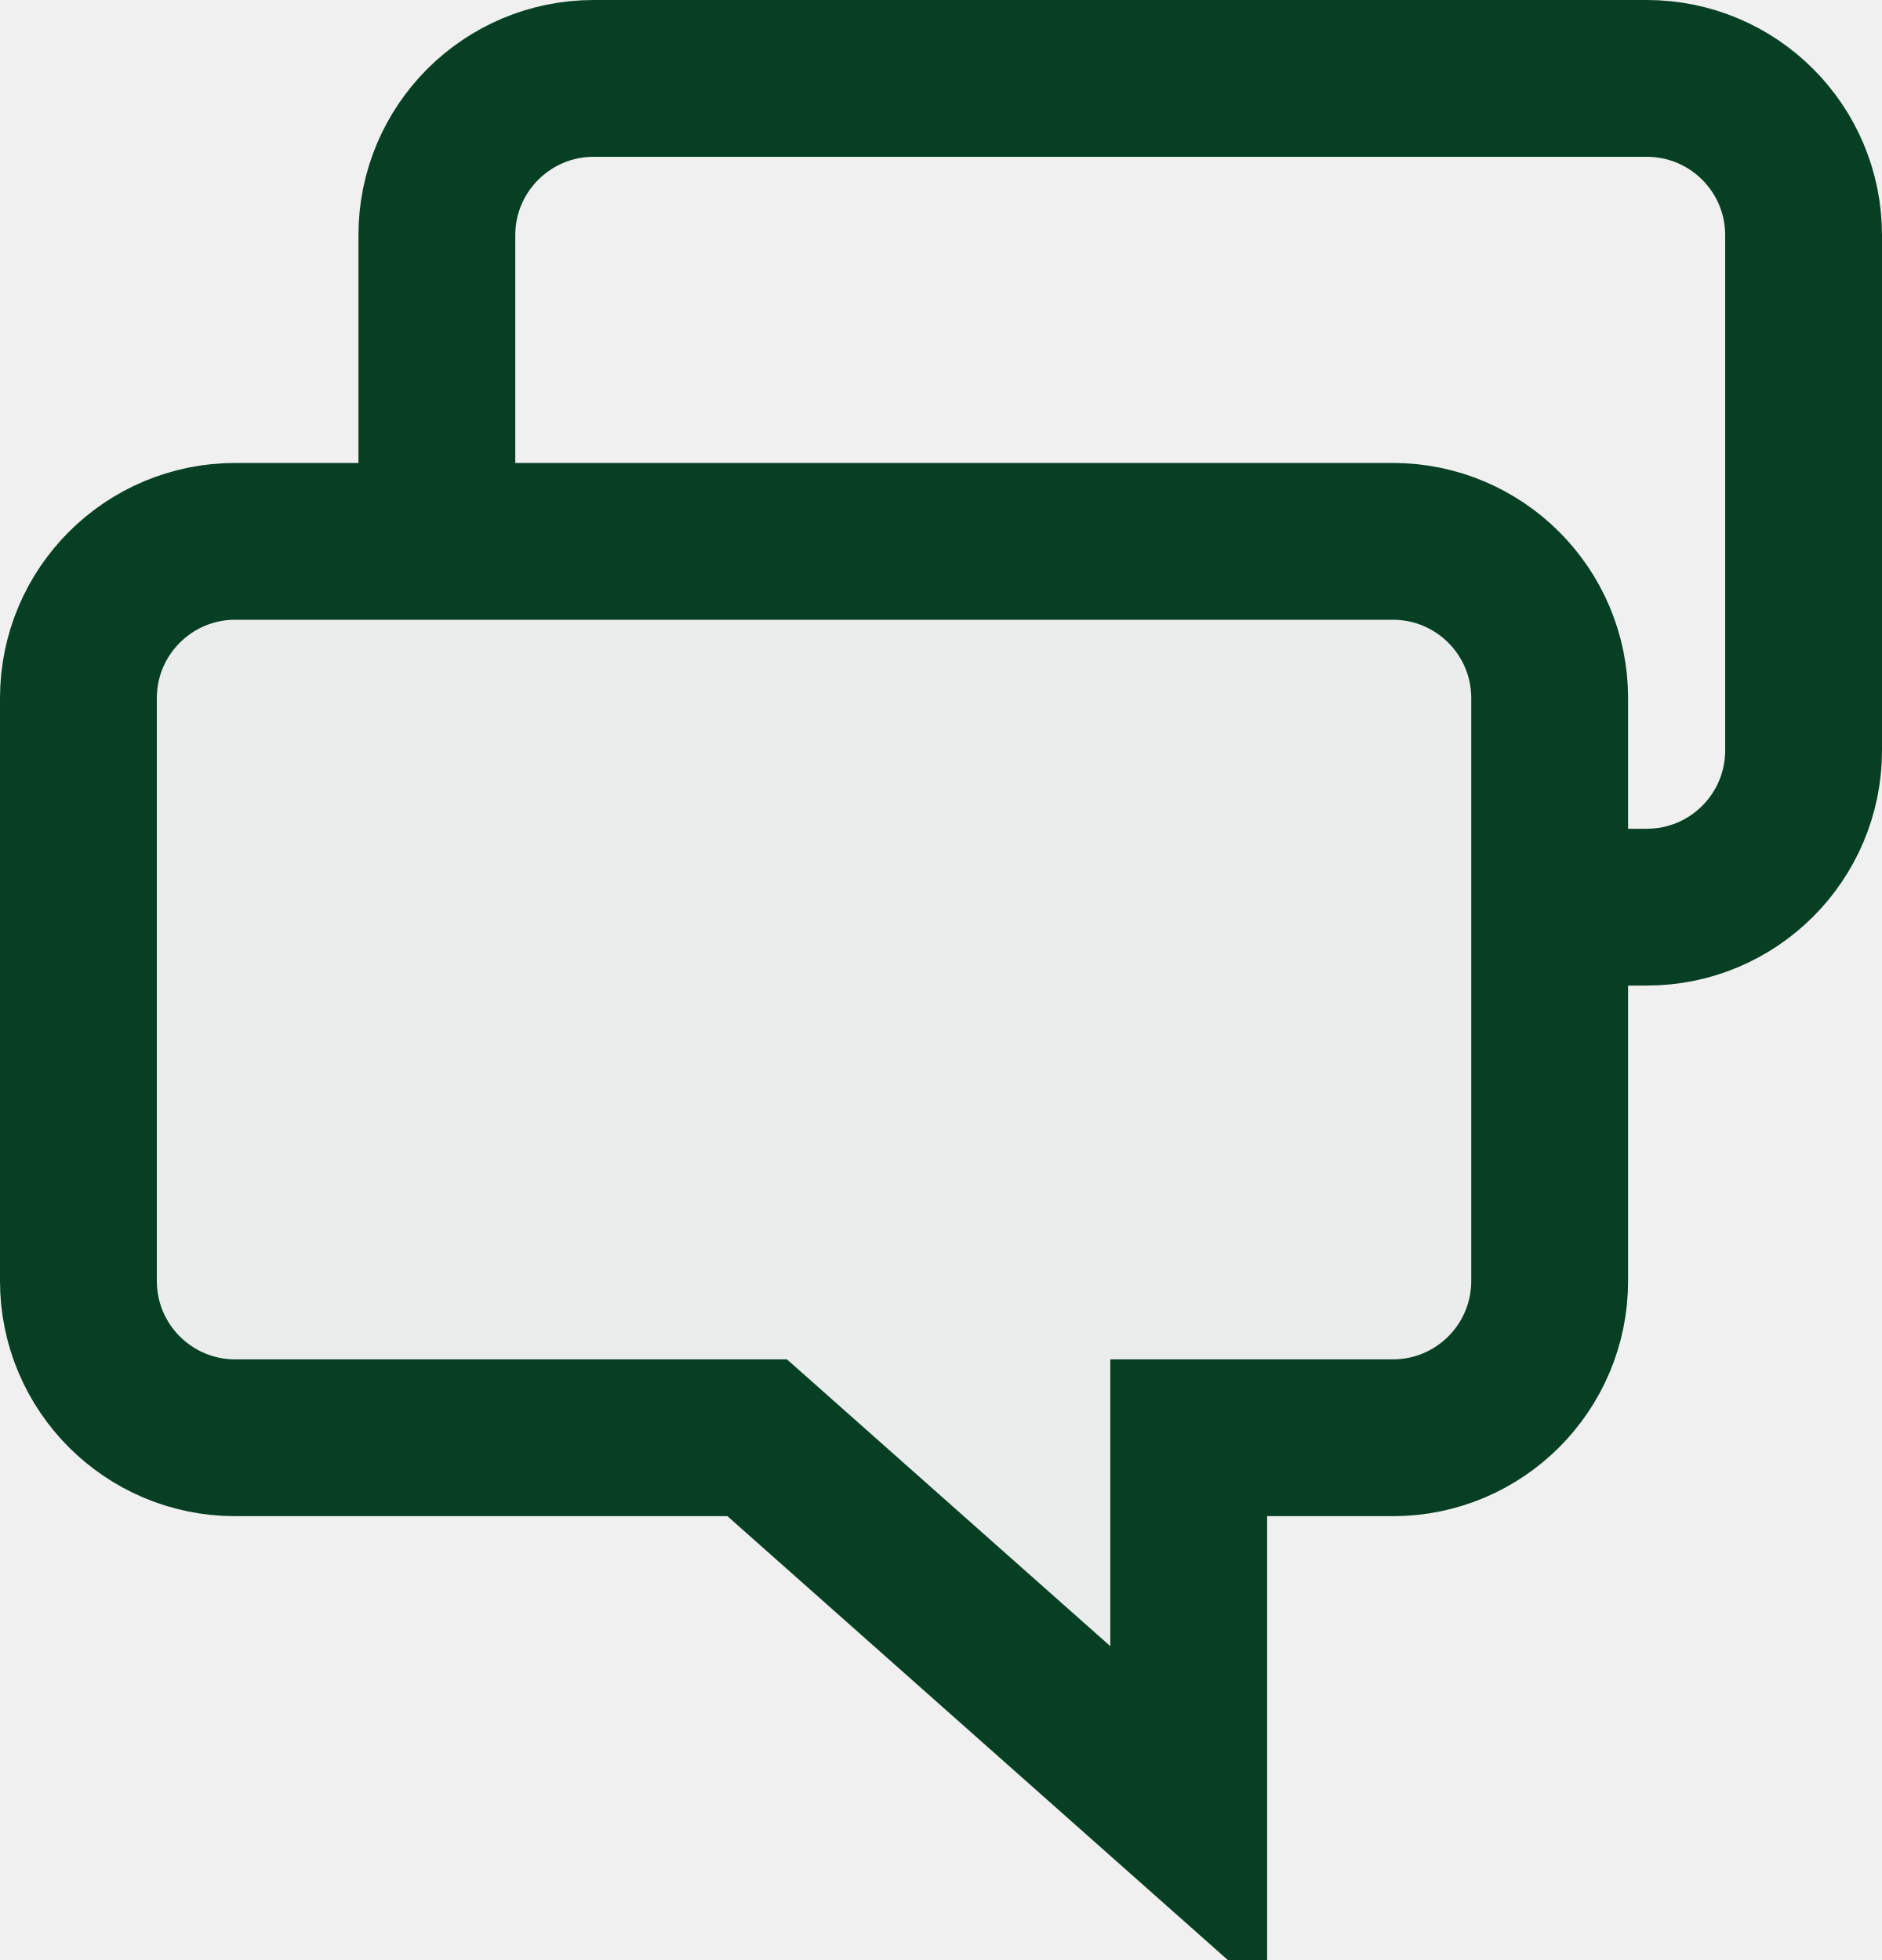
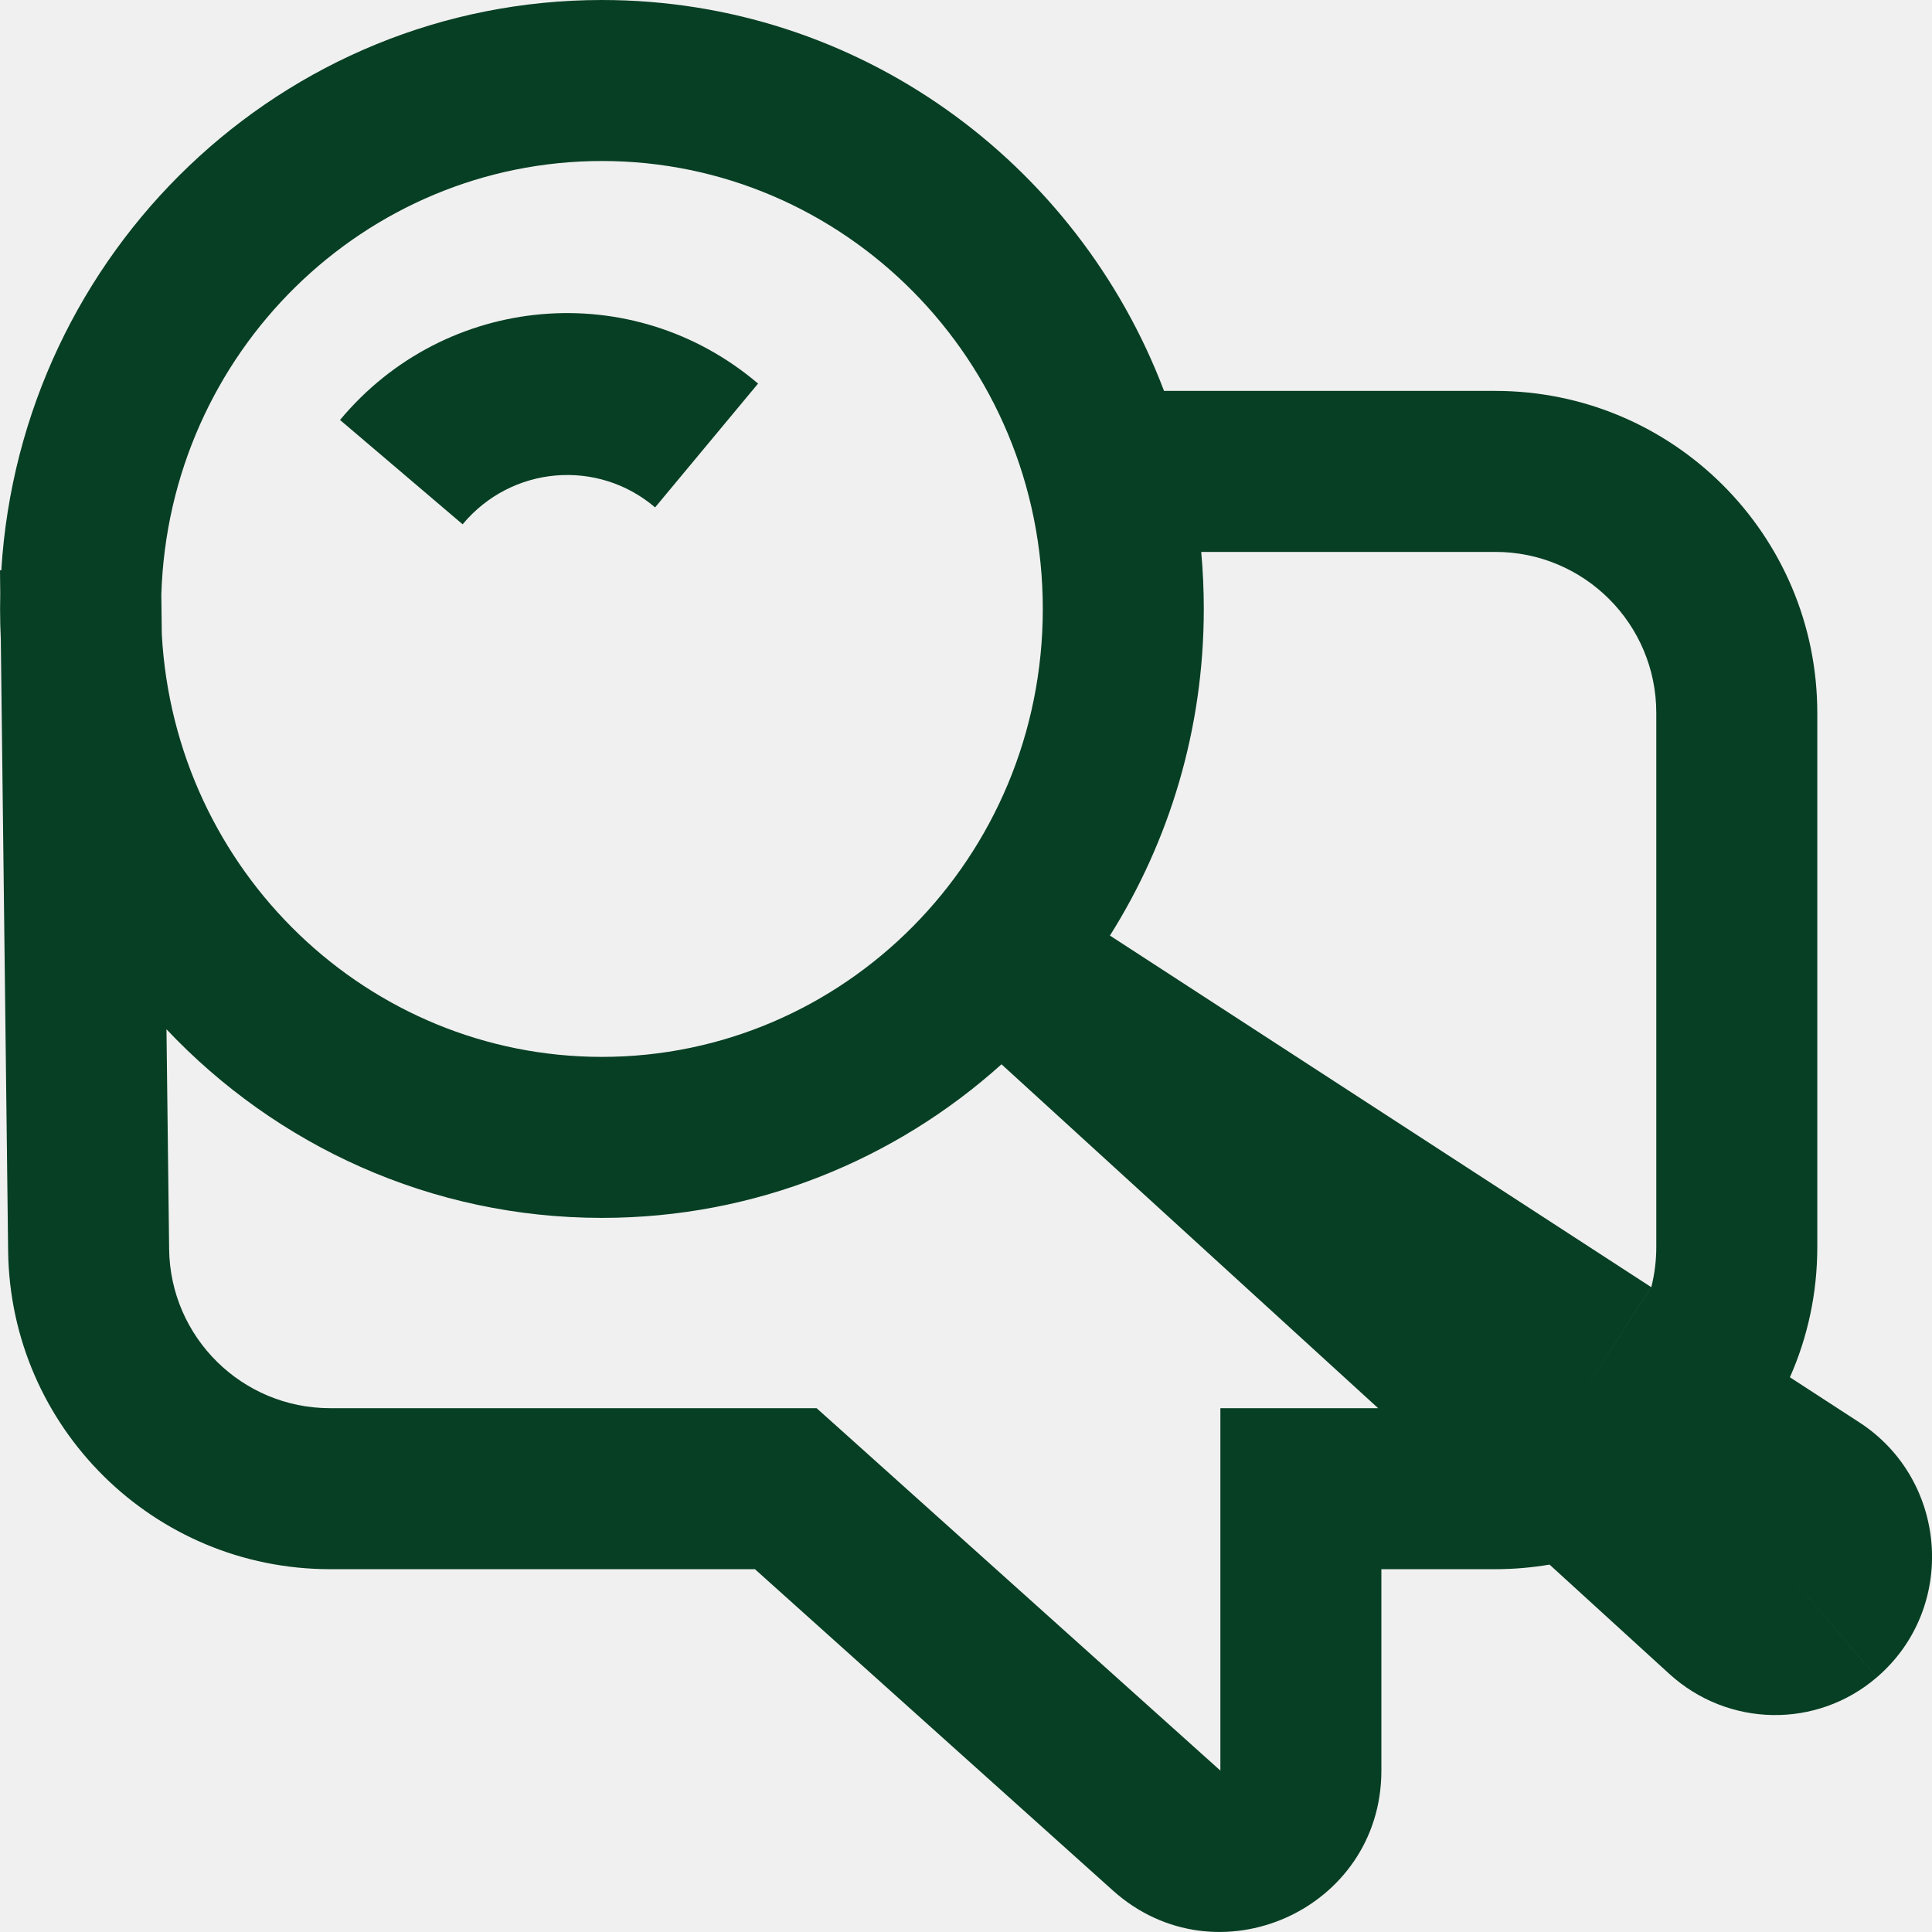
- <svg xmlns="http://www.w3.org/2000/svg" width="24px" height="25px" viewBox="0 0 24 25" version="1.1">
-   <g id="Collections" stroke="none" stroke-width="1" fill="none" fill-rule="evenodd">
-     <g id="Desktop/Collections" transform="translate(-269, -29)" stroke="#073F24" stroke-width="2">
-       <g id="Tags/Icon-Copy-2" transform="translate(257, 16)">
-         <g id="Collections/Icon/Unselected" transform="translate(12, 13)">
-           <path d="M7.571,1 C6.467,1 5.571,1.895 5.571,3 L5.571,9.571 C5.571,10.676 6.467,11.571 7.571,11.571 L13.632,11.571 L18.693,16.062 L18.693,11.571 L21,11.571 C22.105,11.571 23,10.676 23,9.571 L23,3 C23,1.895 22.105,1 21,1 L7.571,1 Z" id="Rectangle-Copy-5" />
-           <path d="M3,6.905 C1.895,6.905 1,7.8 1,8.905 L1,16.339 C1,17.444 1.895,18.339 3,18.339 L9.656,18.339 L15.159,23.221 L15.159,18.339 L17.762,18.339 C18.866,18.339 19.762,17.444 19.762,16.339 L19.762,8.905 C19.762,7.8 18.866,6.905 17.762,6.905 L3,6.905 Z" id="Rectangle" fill="#EAEDEC" />
-         </g>
-       </g>
-     </g>
-   </g>
+ <svg xmlns="http://www.w3.org/2000/svg" width="24" height="24" viewBox="0 0 24 24" fill="none">
+   <mask id="path-1-inside-1" fill="white">
+     <path fill-rule="evenodd" clip-rule="evenodd" d="M12.954 7.564C12.954 10.66 10.48 13.129 7.478 13.129C4.577 13.129 2.17 10.825 2.01 7.878L2.004 7.389C2.095 4.376 4.532 2 7.478 2C10.48 2 12.954 4.469 12.954 7.564ZM7.478 0C3.508 0 0.26 3.131 0.016 7.085L0 7.085L0.003 7.374C0.002 7.437 0.001 7.501 0.001 7.564C0.001 7.691 0.004 7.816 0.01 7.941L0.101 15.54C0.127 17.731 1.91 19.493 4.101 19.493H9.378L13.824 23.484C15.112 24.64 17.16 23.726 17.16 21.995V19.493H18.575C18.805 19.493 19.03 19.473 19.249 19.436L20.735 20.792C21.465 21.459 22.569 21.478 23.315 20.836C24.314 19.979 24.204 18.388 23.097 17.669L22.235 17.109C22.454 16.615 22.575 16.068 22.575 15.493V8.856C22.575 6.646 20.784 4.856 18.575 4.856H14.46C13.384 2.016 10.663 0 7.478 0ZM20.575 15.493C20.575 15.664 20.553 15.831 20.513 15.99L13.788 11.622C14.526 10.45 14.954 9.058 14.954 7.564C14.954 7.325 14.943 7.089 14.922 6.856H18.575C19.68 6.856 20.575 7.751 20.575 8.856V15.493ZM16.16 17.493H17.12L12.441 13.221C11.121 14.408 9.382 15.129 7.478 15.129C5.35 15.129 3.43 14.229 2.068 12.786L2.101 15.517C2.114 16.612 3.006 17.493 4.101 17.493H9.761H10.144L10.429 17.748L15.16 21.995V18.493V17.493H16.16ZM5.747 6.513C6.352 5.786 7.423 5.694 8.138 6.303L9.417 4.765C7.857 3.438 5.533 3.643 4.224 5.217L5.747 6.513Z" />
+   </mask>
+   <path d="M2.01 7.878L0.01 7.902L0.01 7.944L0.013 7.986L2.01 7.878ZM2.004 7.389L0.005 7.328L0.003 7.371L0.004 7.413L2.004 7.389ZM0.016 7.085L0.04 9.085L1.897 9.063L2.012 7.208L0.016 7.085ZM0 7.085L-0.024 5.085L-2.024 5.109L-2 7.109L0 7.085ZM0.003 7.374L2.003 7.423L2.004 7.386L2.003 7.35L0.003 7.374ZM0.01 7.941L2.01 7.917L2.01 7.881L2.008 7.844L0.01 7.941ZM0.101 15.54L2.101 15.517L0.101 15.54ZM9.378 19.493L10.714 18.004L10.144 17.493H9.378V19.493ZM13.824 23.484L15.16 21.995H15.16L13.824 23.484ZM17.16 19.493V17.493H15.16V19.493H17.16ZM19.249 19.436L20.598 17.959L19.877 17.301L18.915 17.464L19.249 19.436ZM20.735 20.792L22.083 19.315V19.315L20.735 20.792ZM23.315 20.836L24.619 22.354L24.619 22.353L23.315 20.836ZM23.097 17.669L24.186 15.992L24.186 15.992L23.097 17.669ZM22.235 17.109L20.406 16.3L19.717 17.858L21.145 18.786L22.235 17.109ZM14.46 4.856L12.59 5.565L13.08 6.856H14.46V4.856ZM20.513 15.99L19.423 17.667L21.759 19.185L22.45 16.486L20.513 15.99ZM13.788 11.622L12.096 10.557L11.046 12.225L12.699 13.299L13.788 11.622ZM14.922 6.856V4.856H12.729L12.93 7.039L14.922 6.856ZM17.12 17.493V19.493H22.278L18.469 16.016L17.12 17.493ZM12.441 13.221L13.79 11.744L12.452 10.523L11.104 11.734L12.441 13.221ZM2.068 12.786L3.523 11.414L0.007 7.687L0.068 12.81L2.068 12.786ZM2.101 15.517L4.101 15.493V15.493L2.101 15.517ZM10.144 17.493L11.48 16.004L10.91 15.493H10.144V17.493ZM10.429 17.748L11.765 16.26L11.765 16.26L10.429 17.748ZM15.16 21.995L13.824 23.484L17.16 26.478V21.995H15.16ZM15.16 17.493V15.493H13.16V17.493H15.16ZM8.138 6.303L6.842 7.826L8.383 9.137L9.676 7.582L8.138 6.303ZM5.747 6.513L4.451 8.036L5.991 9.347L7.285 7.792L5.747 6.513ZM9.417 4.765L10.955 6.044L12.219 4.524L10.713 3.242L9.417 4.765ZM4.224 5.217L2.686 3.938L1.422 5.458L2.928 6.74L4.224 5.217ZM7.478 15.129C11.604 15.129 14.954 11.745 14.954 7.564H10.954C10.954 9.575 9.356 11.129 7.478 11.129V15.129ZM0.013 7.986C0.229 11.97 3.491 15.129 7.478 15.129V11.129C5.663 11.129 4.111 9.679 4.007 7.769L0.013 7.986ZM0.004 7.413L0.01 7.902L4.009 7.854L4.004 7.365L0.004 7.413ZM7.478 0C3.429 0 0.128 3.257 0.005 7.328L4.003 7.45C4.062 5.496 5.635 4 7.478 4V0ZM14.954 7.564C14.954 3.384 11.604 0 7.478 0V4C9.356 4 10.954 5.554 10.954 7.564H14.954ZM2.012 7.208C2.193 4.282 4.591 2 7.478 2V-2C2.424 -2 -1.672 1.979 -1.98 6.962L2.012 7.208ZM0.024 9.085L0.04 9.085L-0.008 5.085L-0.024 5.085L0.024 9.085ZM2.003 7.35L2 7.061L-2 7.109L-1.996 7.398L2.003 7.35ZM2.001 7.564C2.001 7.517 2.002 7.47 2.003 7.423L-1.996 7.325C-1.998 7.404 -1.999 7.484 -1.999 7.564H2.001ZM2.008 7.844C2.003 7.752 2.001 7.658 2.001 7.564H-1.999C-1.999 7.723 -1.995 7.881 -1.987 8.038L2.008 7.844ZM2.101 15.517L2.01 7.917L-1.99 7.965L-1.899 15.564L2.101 15.517ZM4.101 17.493C3.006 17.493 2.114 16.612 2.101 15.517L-1.899 15.564C-1.859 18.85 0.815 21.493 4.101 21.493V17.493ZM9.378 17.493H4.101V21.493H9.378V17.493ZM15.16 21.995L10.714 18.004L8.042 20.981L12.488 24.972L15.16 21.995ZM15.16 21.995H15.16L12.488 24.972C15.064 27.284 19.16 25.456 19.16 21.995H15.16ZM15.16 19.493V21.995H19.16V19.493H15.16ZM18.575 17.493H17.16V21.493H18.575V17.493ZM18.915 17.464C18.805 17.483 18.692 17.493 18.575 17.493V21.493C18.917 21.493 19.255 21.464 19.584 21.408L18.915 17.464ZM22.083 19.315L20.598 17.959L17.901 20.913L19.386 22.269L22.083 19.315ZM22.012 19.319C22.015 19.317 22.022 19.312 22.031 19.309C22.04 19.306 22.047 19.305 22.053 19.305C22.059 19.305 22.066 19.306 22.072 19.309C22.075 19.31 22.078 19.311 22.08 19.313C22.082 19.314 22.083 19.315 22.083 19.315L19.386 22.269C20.858 23.613 23.1 23.658 24.619 22.354L22.012 19.319ZM22.008 19.346C22.01 19.348 22.009 19.348 22.007 19.345C22.004 19.342 22.002 19.34 22.001 19.337C21.999 19.333 22 19.334 22 19.338C22.001 19.343 21.999 19.342 22.002 19.336C22.003 19.332 22.006 19.328 22.009 19.324C22.012 19.32 22.013 19.318 22.012 19.319L24.619 22.353C26.636 20.621 26.405 17.433 24.186 15.992L22.008 19.346ZM21.145 18.786L22.008 19.346L24.186 15.992L23.325 15.432L21.145 18.786ZM20.575 15.493C20.575 15.784 20.514 16.056 20.406 16.3L24.064 17.918C24.393 17.174 24.575 16.352 24.575 15.493H20.575ZM20.575 8.856V15.493H24.575V8.856H20.575ZM18.575 6.856C19.68 6.856 20.575 7.751 20.575 8.856H24.575C24.575 5.542 21.889 2.856 18.575 2.856V6.856ZM14.46 6.856H18.575V2.856H14.46V6.856ZM7.478 2C9.794 2 11.794 3.465 12.59 5.565L16.33 4.146C14.973 0.566 11.533 -2 7.478 -2V2ZM22.45 16.486C22.532 16.166 22.575 15.833 22.575 15.493H18.575C18.575 15.496 18.575 15.496 18.575 15.494L22.45 16.486ZM12.699 13.299L19.423 17.667L21.602 14.313L14.878 9.945L12.699 13.299ZM12.954 7.564C12.954 8.671 12.638 9.695 12.096 10.557L15.481 12.688C16.415 11.204 16.954 9.444 16.954 7.564H12.954ZM12.93 7.039C12.946 7.211 12.954 7.387 12.954 7.564H16.954C16.954 7.264 16.94 6.967 16.913 6.673L12.93 7.039ZM18.575 4.856H14.922V8.856H18.575V4.856ZM22.575 8.856C22.575 6.646 20.784 4.856 18.575 4.856V8.856H18.575H22.575ZM22.575 15.493V8.856H18.575V15.493H22.575ZM17.12 15.493H16.16V19.493H17.12V15.493ZM11.093 14.698L15.772 18.97L18.469 16.016L13.79 11.744L11.093 14.698ZM7.478 17.129C9.898 17.129 12.107 16.211 13.778 14.709L11.104 11.734C10.135 12.605 8.867 13.129 7.478 13.129V17.129ZM0.613 14.159C2.334 15.983 4.773 17.129 7.478 17.129V13.129C5.927 13.129 4.525 12.476 3.523 11.414L0.613 14.159ZM4.101 15.493L4.068 12.762L0.068 12.81L0.101 15.54L4.101 15.493ZM4.101 15.493H4.101L0.101 15.54C0.127 17.731 1.91 19.493 4.101 19.493V15.493ZM9.761 15.493H4.101V19.493H9.761V15.493ZM10.144 15.493H9.761V19.493H10.144V15.493ZM11.765 16.26L11.48 16.004L8.808 18.981L9.093 19.237L11.765 16.26ZM16.496 20.507L11.765 16.26L9.093 19.237L13.824 23.484L16.496 20.507ZM13.16 18.493V21.995H17.16V18.493H13.16ZM13.16 17.493V18.493H17.16V17.493H13.16ZM16.16 15.493H15.16V19.493H16.16V15.493ZM9.434 4.78C7.869 3.447 5.524 3.653 4.209 5.234L7.285 7.792C7.18 7.918 6.977 7.941 6.842 7.826L9.434 4.78ZM7.879 3.487L6.6 5.024L9.676 7.582L10.955 6.044L7.879 3.487ZM5.762 6.495C6.361 5.775 7.412 5.685 8.12 6.288L10.713 3.242C8.303 1.191 4.704 1.511 2.686 3.938L5.762 6.495ZM7.043 4.99L5.52 3.694L2.928 6.74L4.451 8.036L7.043 4.99Z" fill="#073F24" mask="url(#path-1-inside-1)" />
</svg>
